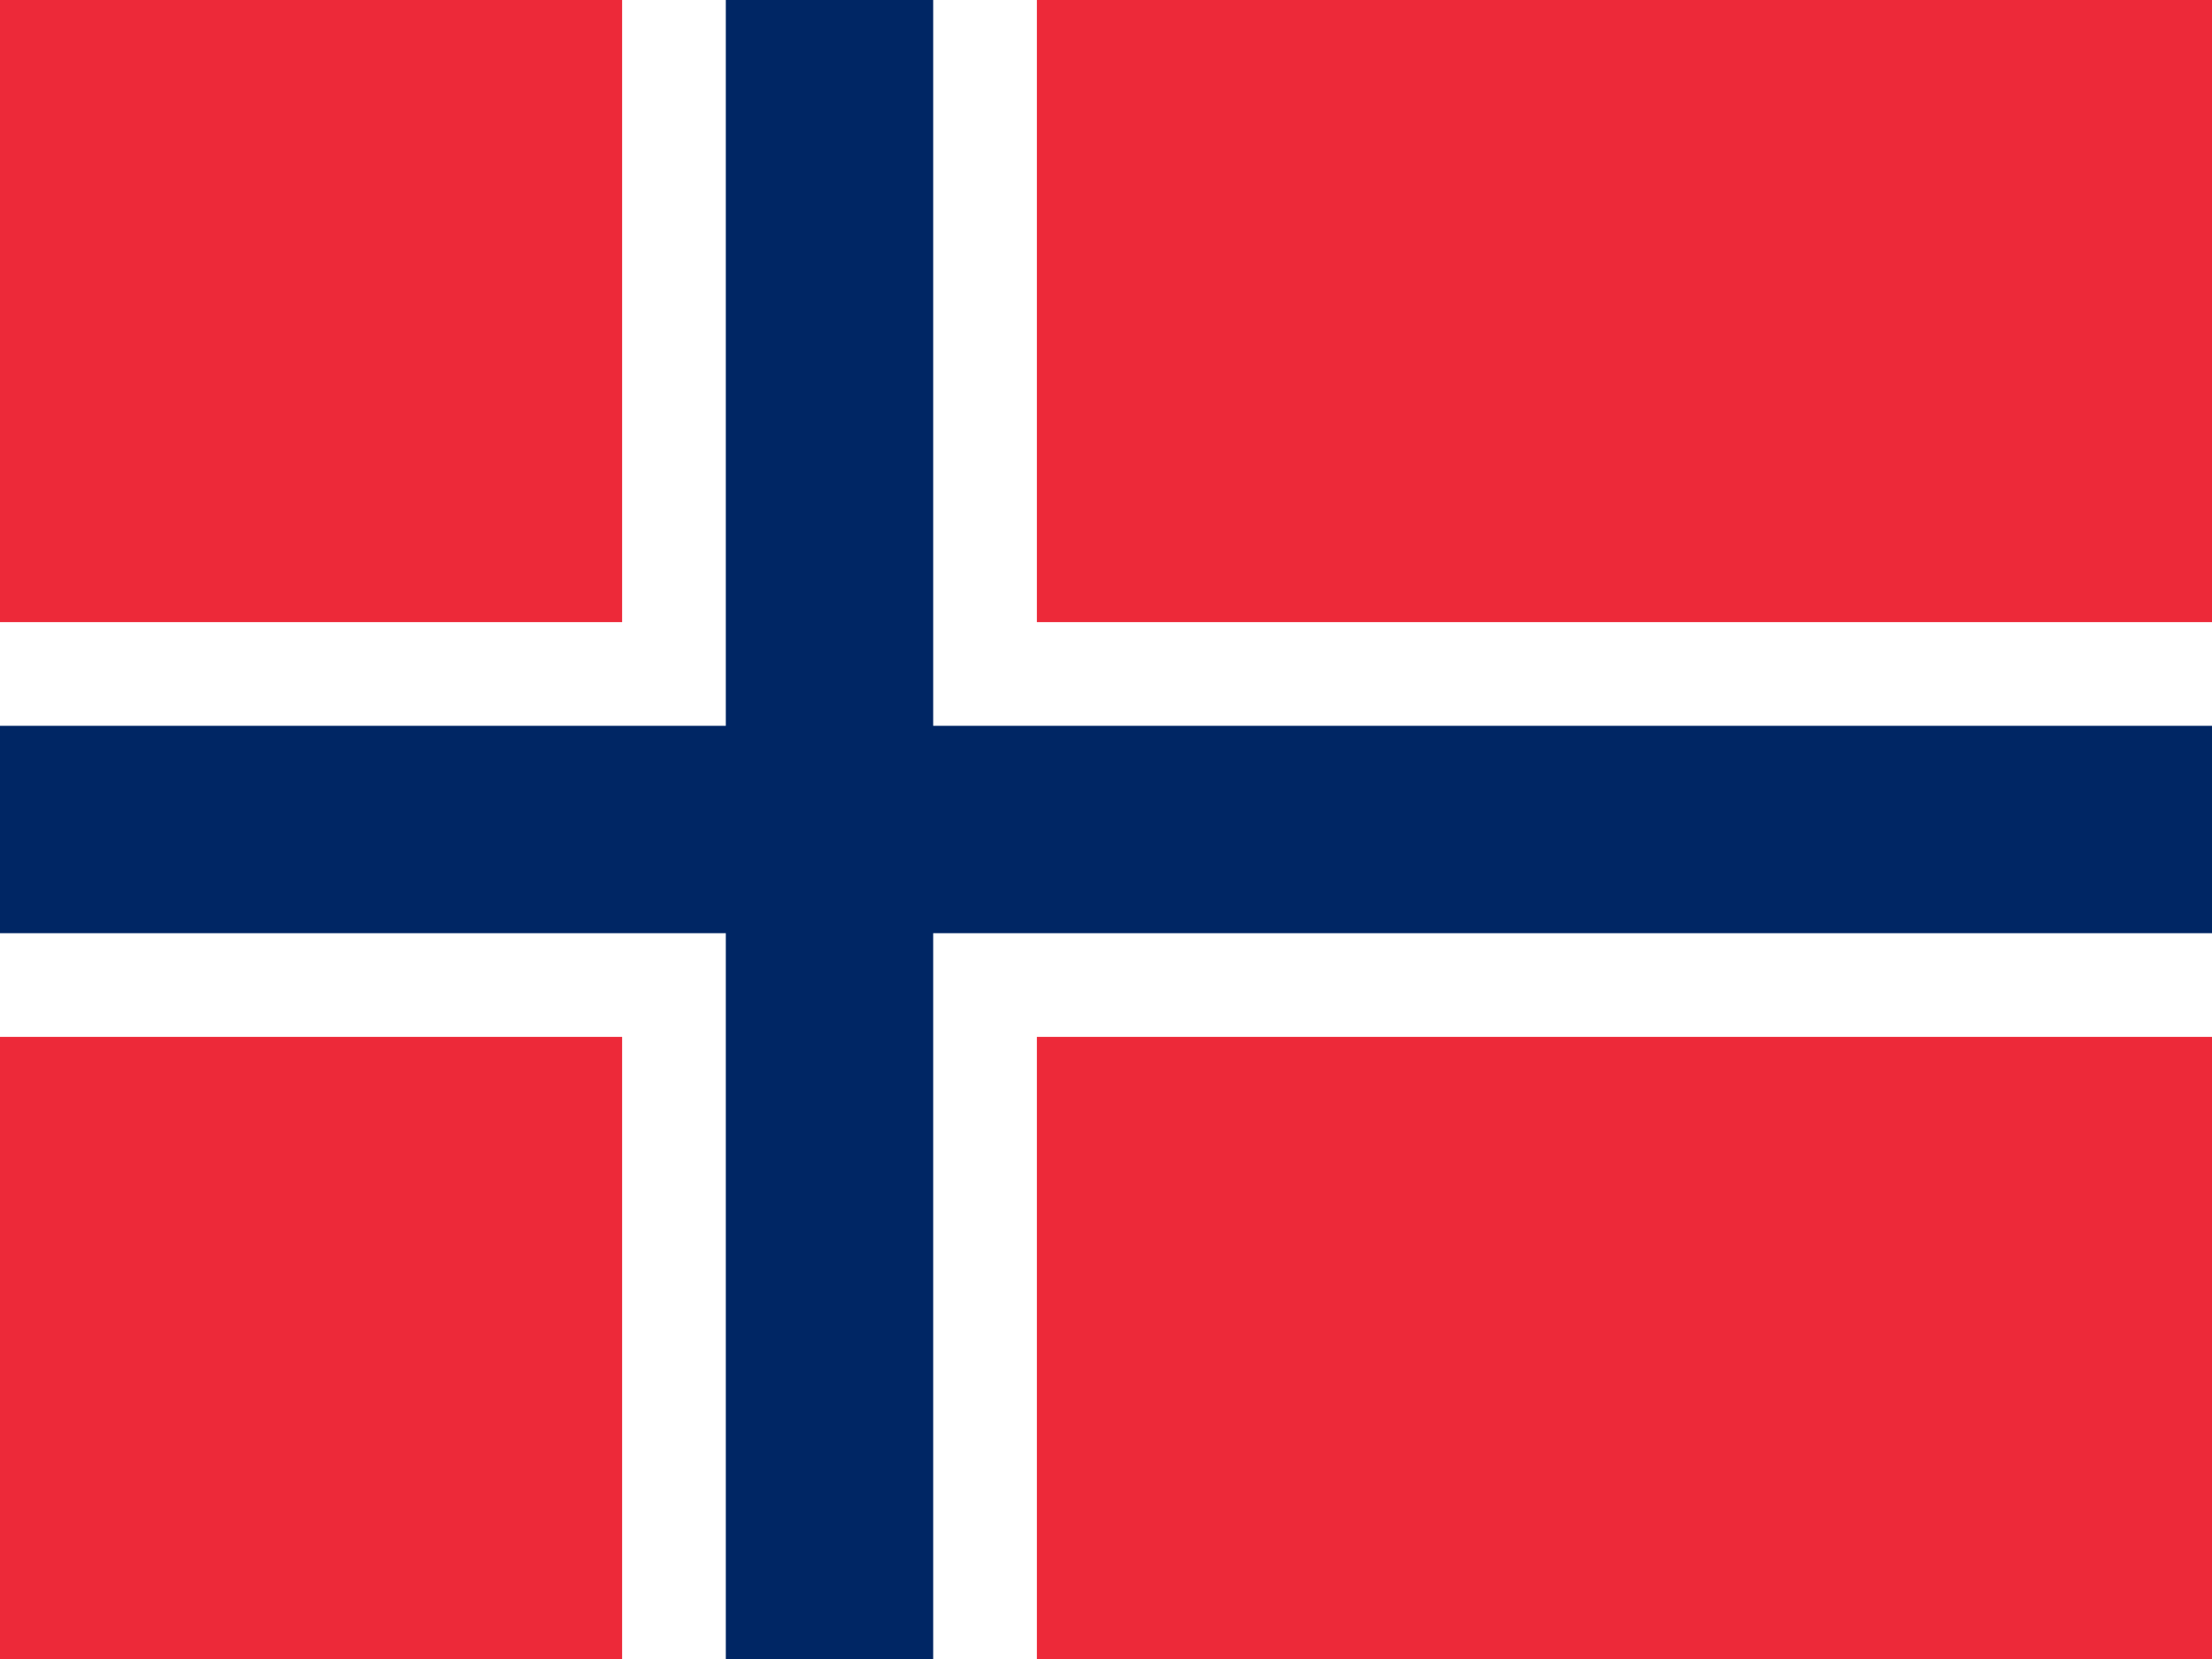
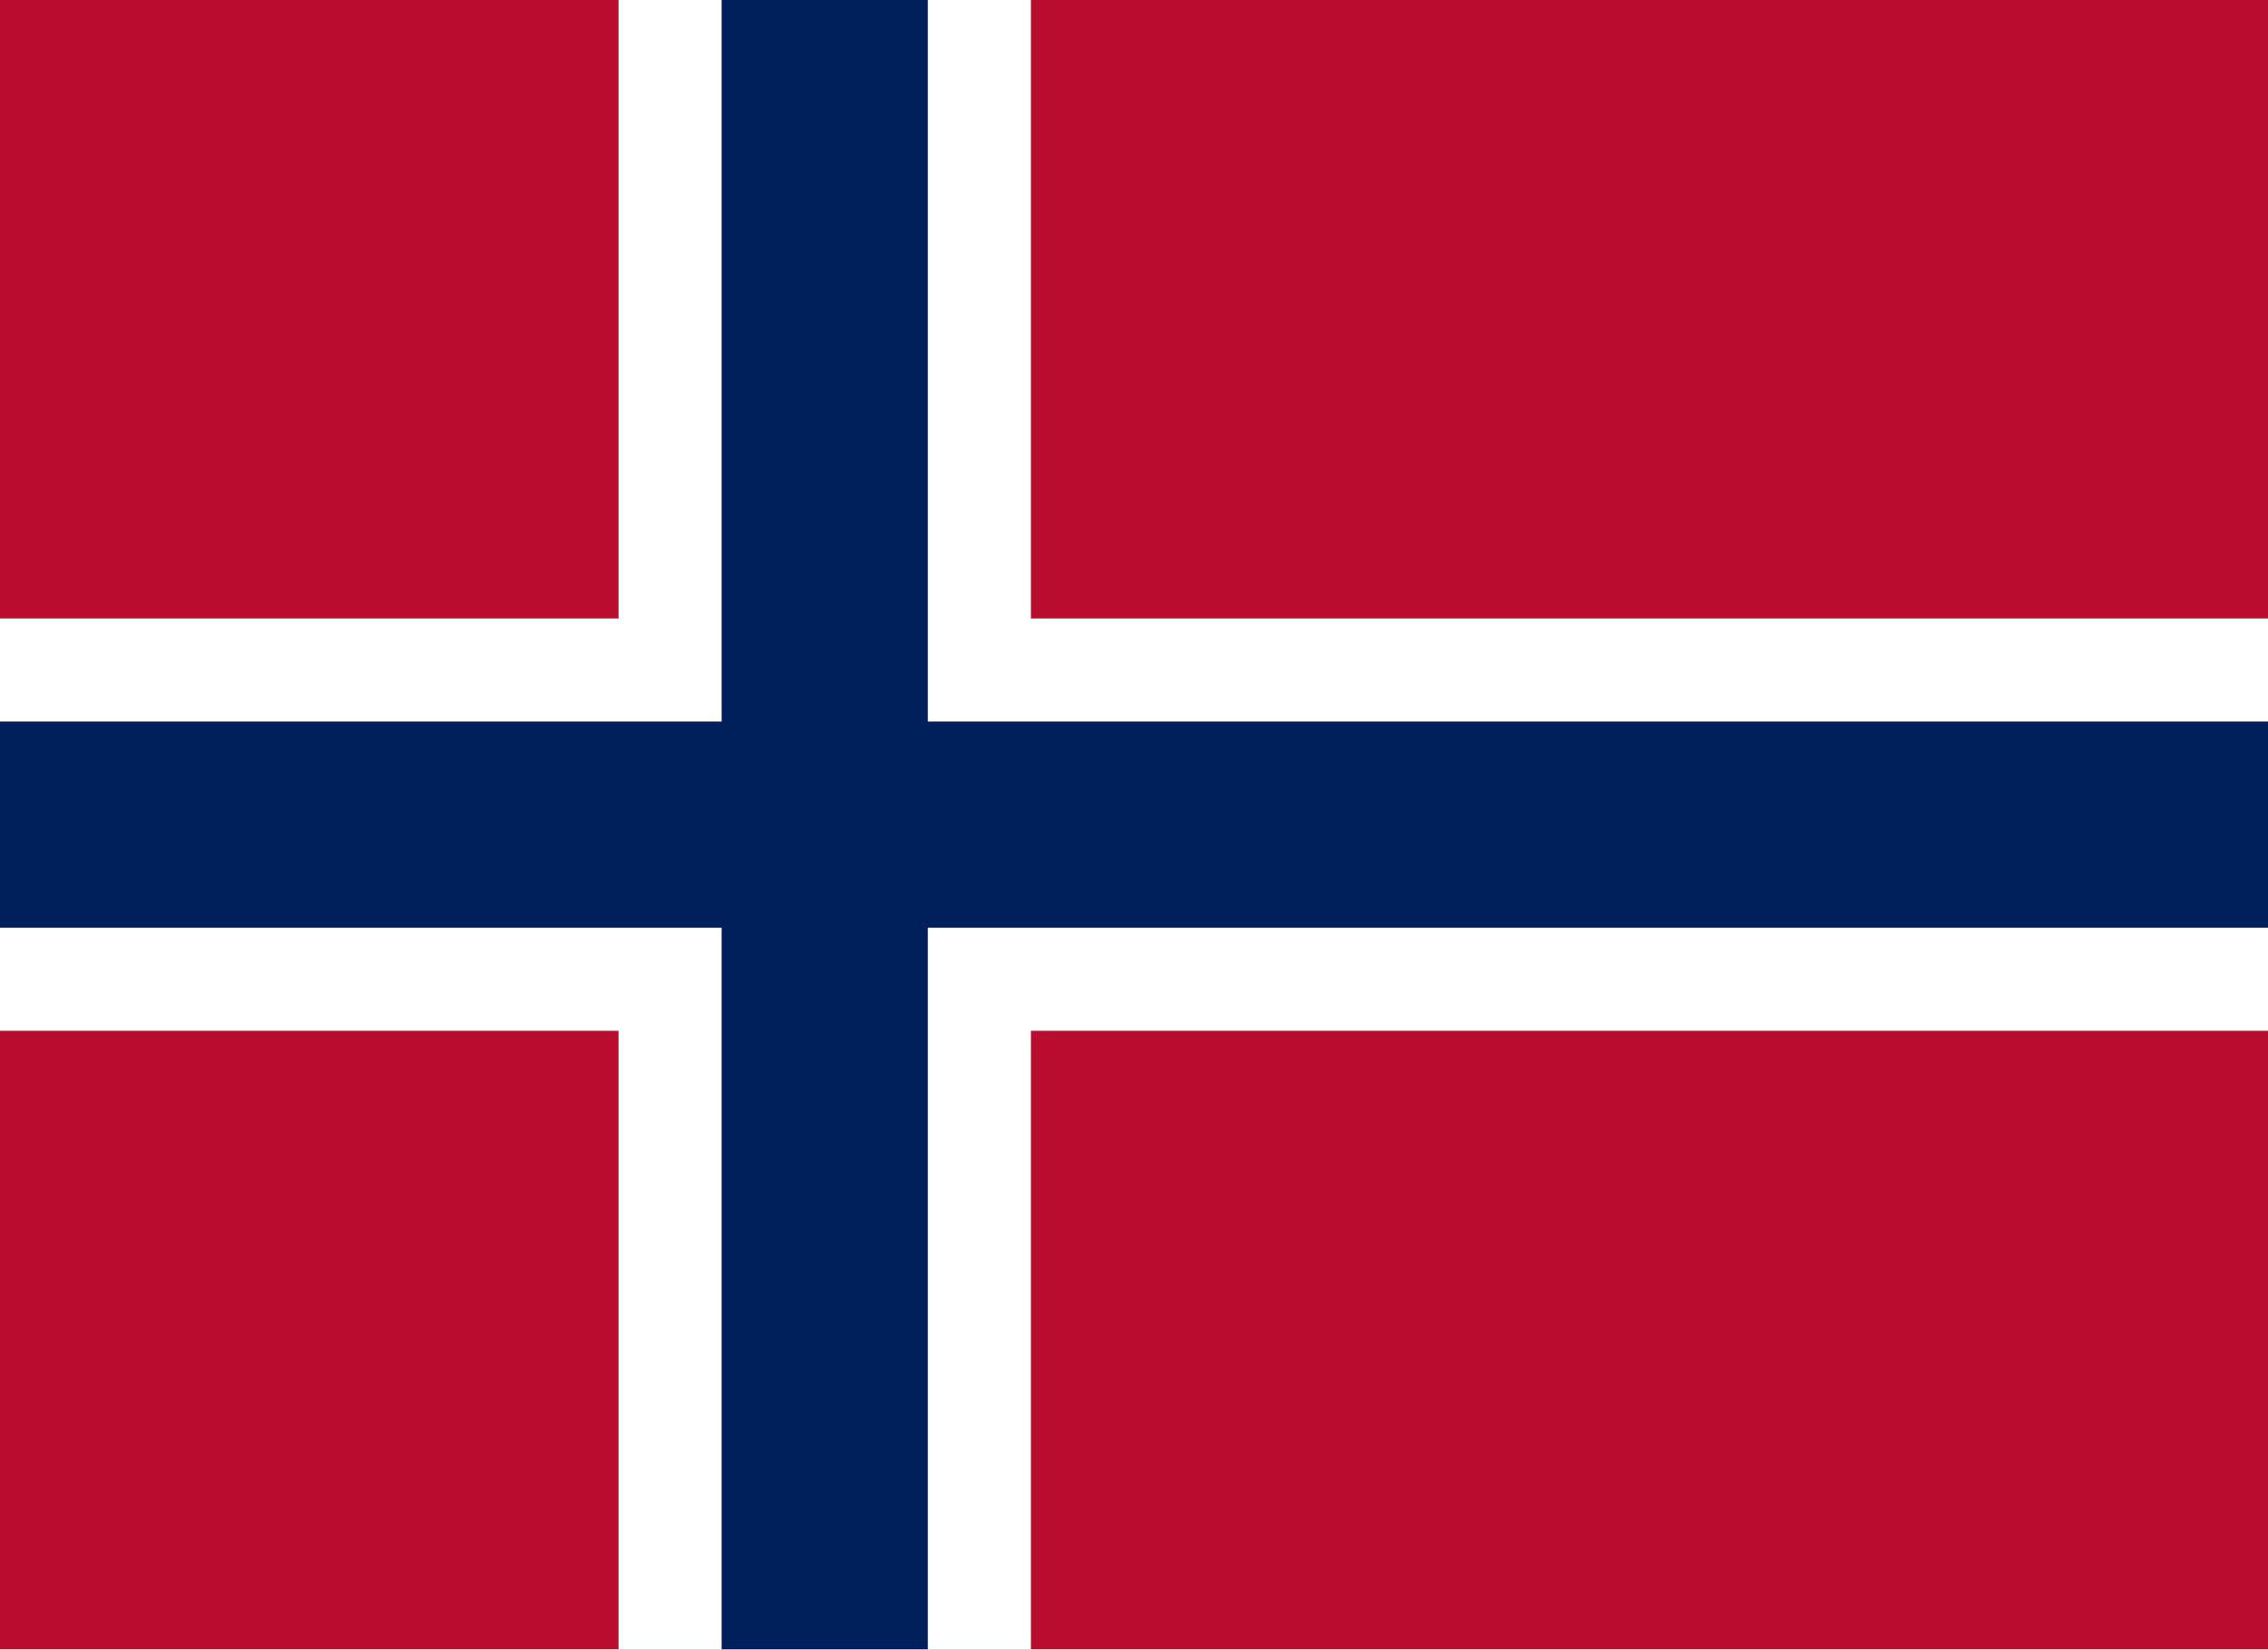
- <svg xmlns="http://www.w3.org/2000/svg" id="flag-icons-no" viewBox="0 0 640 480">
-   <path fill="#ed2939" d="M0 0h640v480H0z" />
-   <path fill="#fff" d="M180 0h120v480H180z" />
-   <path fill="#fff" d="M0 180h640v120H0z" />
-   <path fill="#002664" d="M210 0h60v480h-60z" />
-   <path fill="#002664" d="M0 210h640v60H0z" />
+ <svg xmlns="http://www.w3.org/2000/svg" version="1.1" viewBox="0 0 22 16">
+   <rect width="22" height="16" fill="#ba0c2f" />
+   <path d="M0,8h22M8,0v16" stroke="#fff" stroke-width="4" />
+   <path d="M0,8h22M8,0v16" stroke="#00205b" stroke-width="2" />
</svg>
